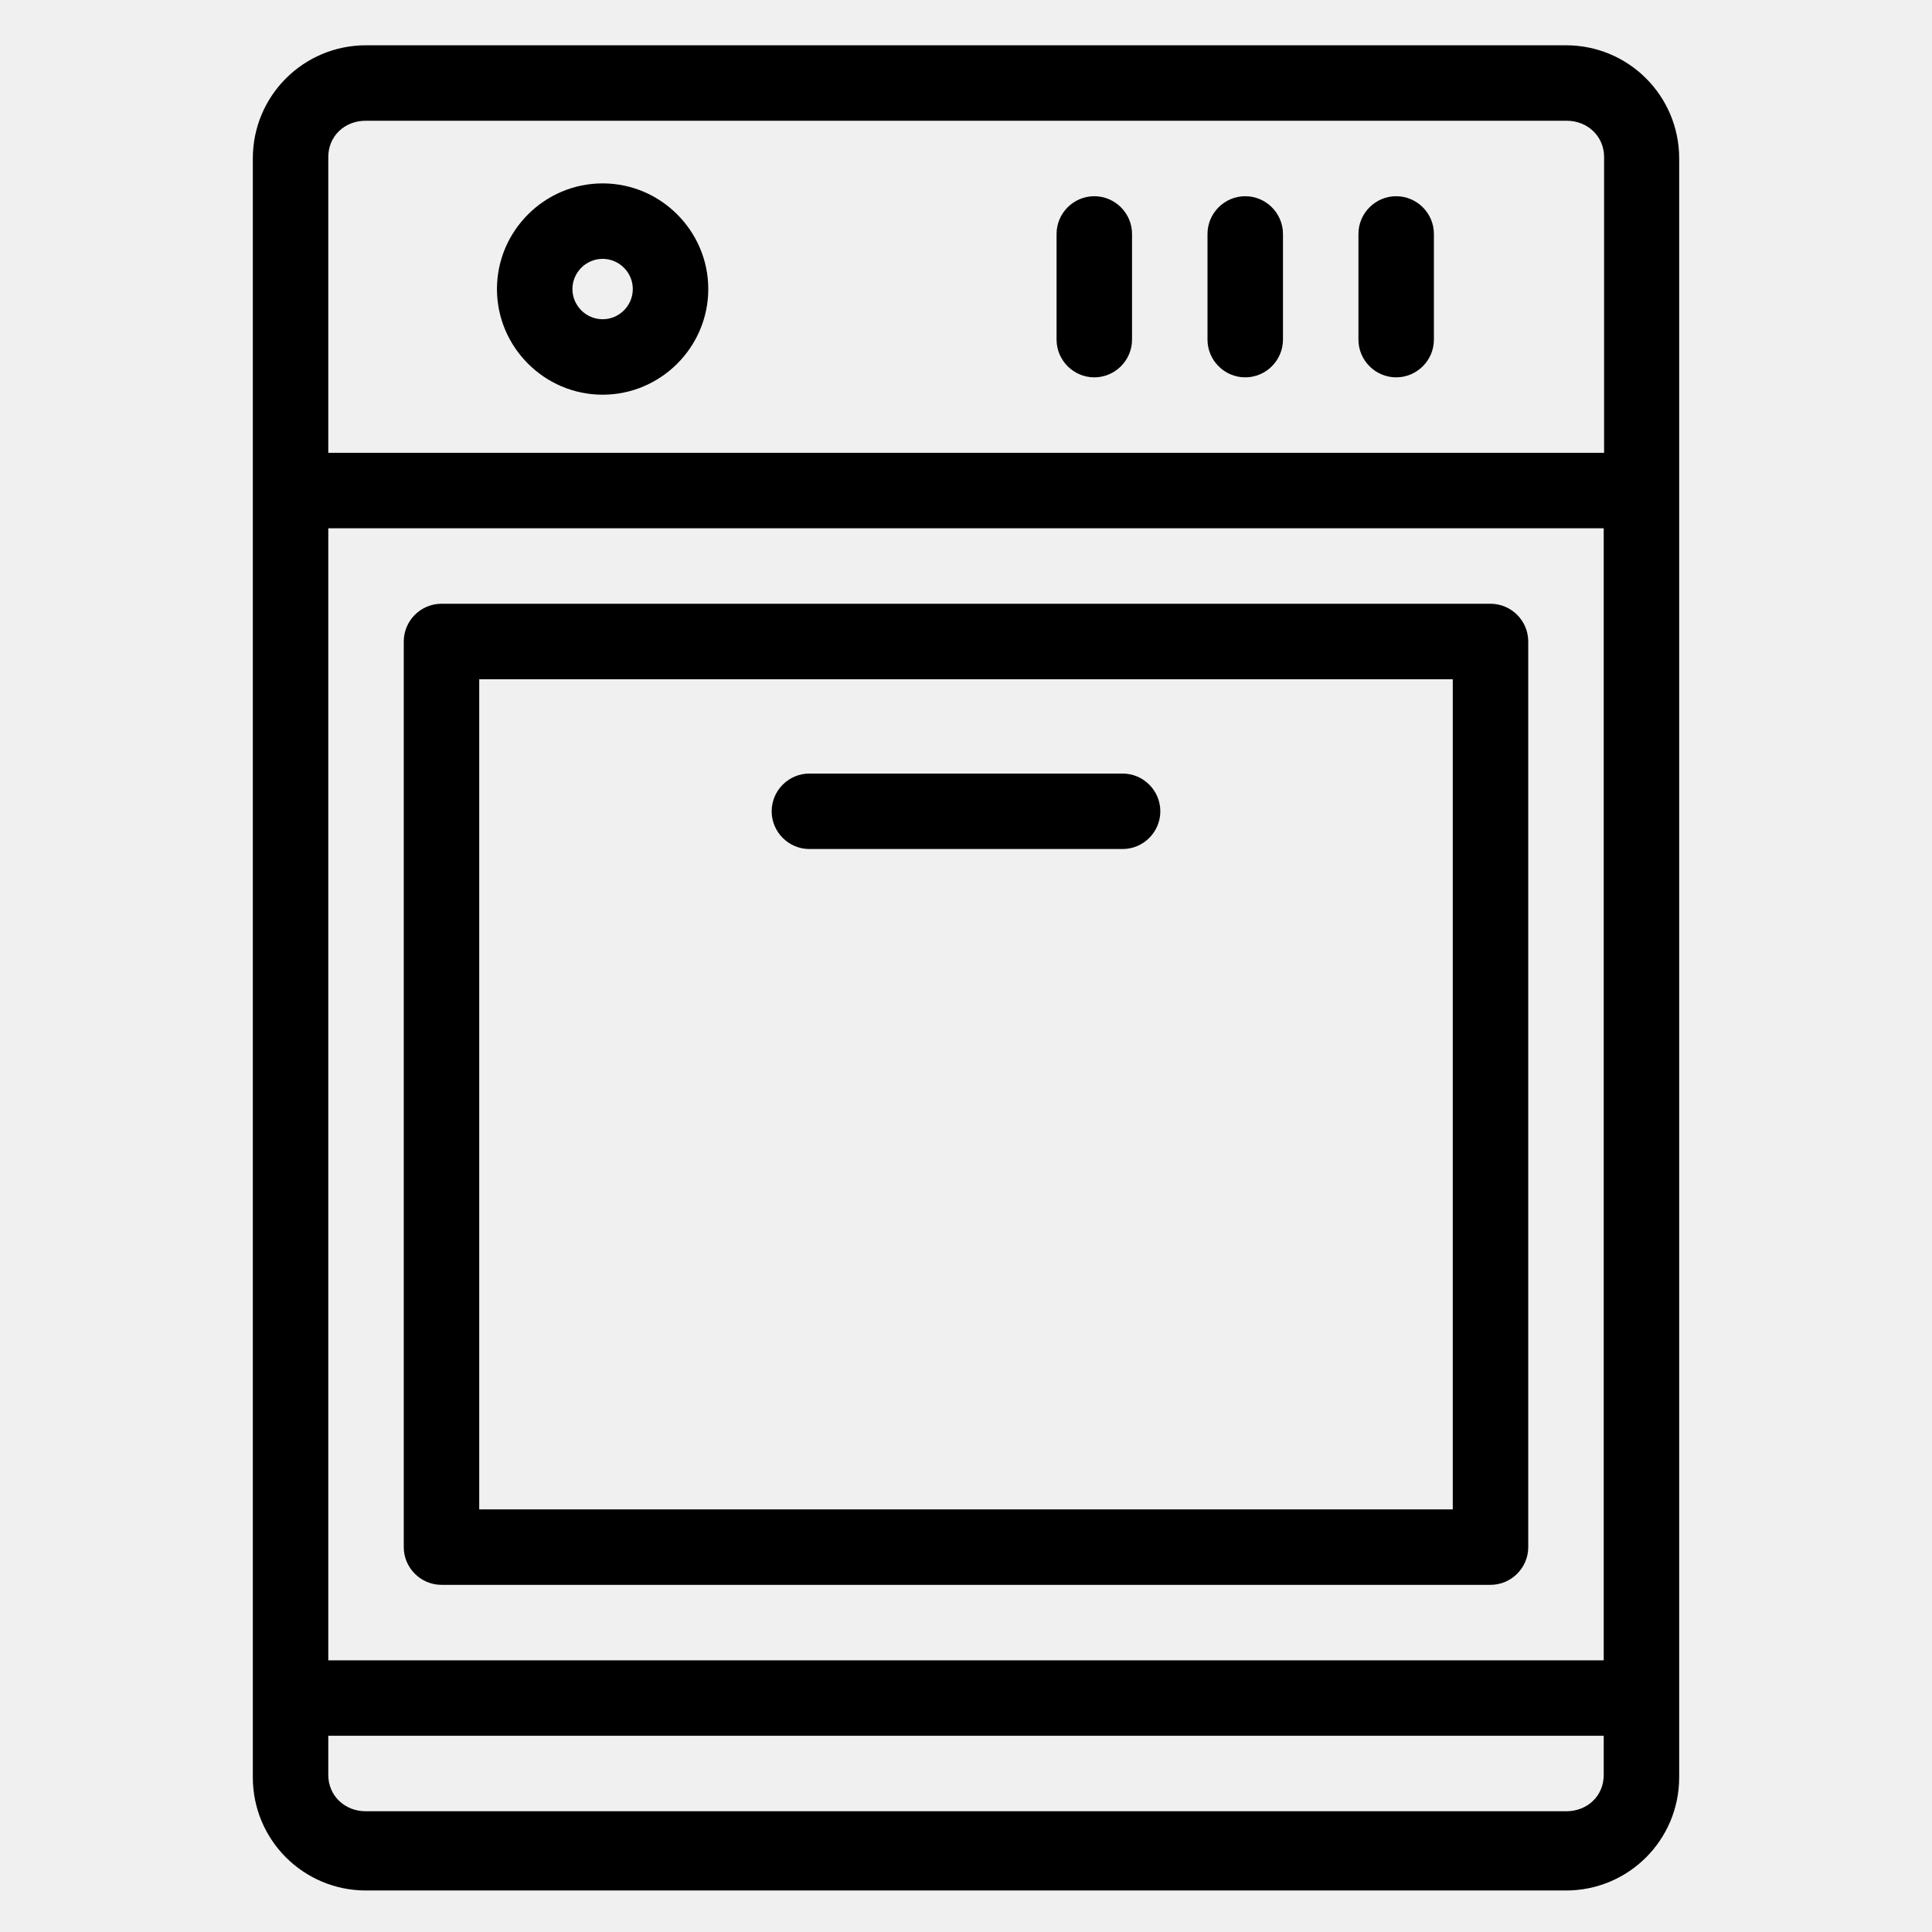
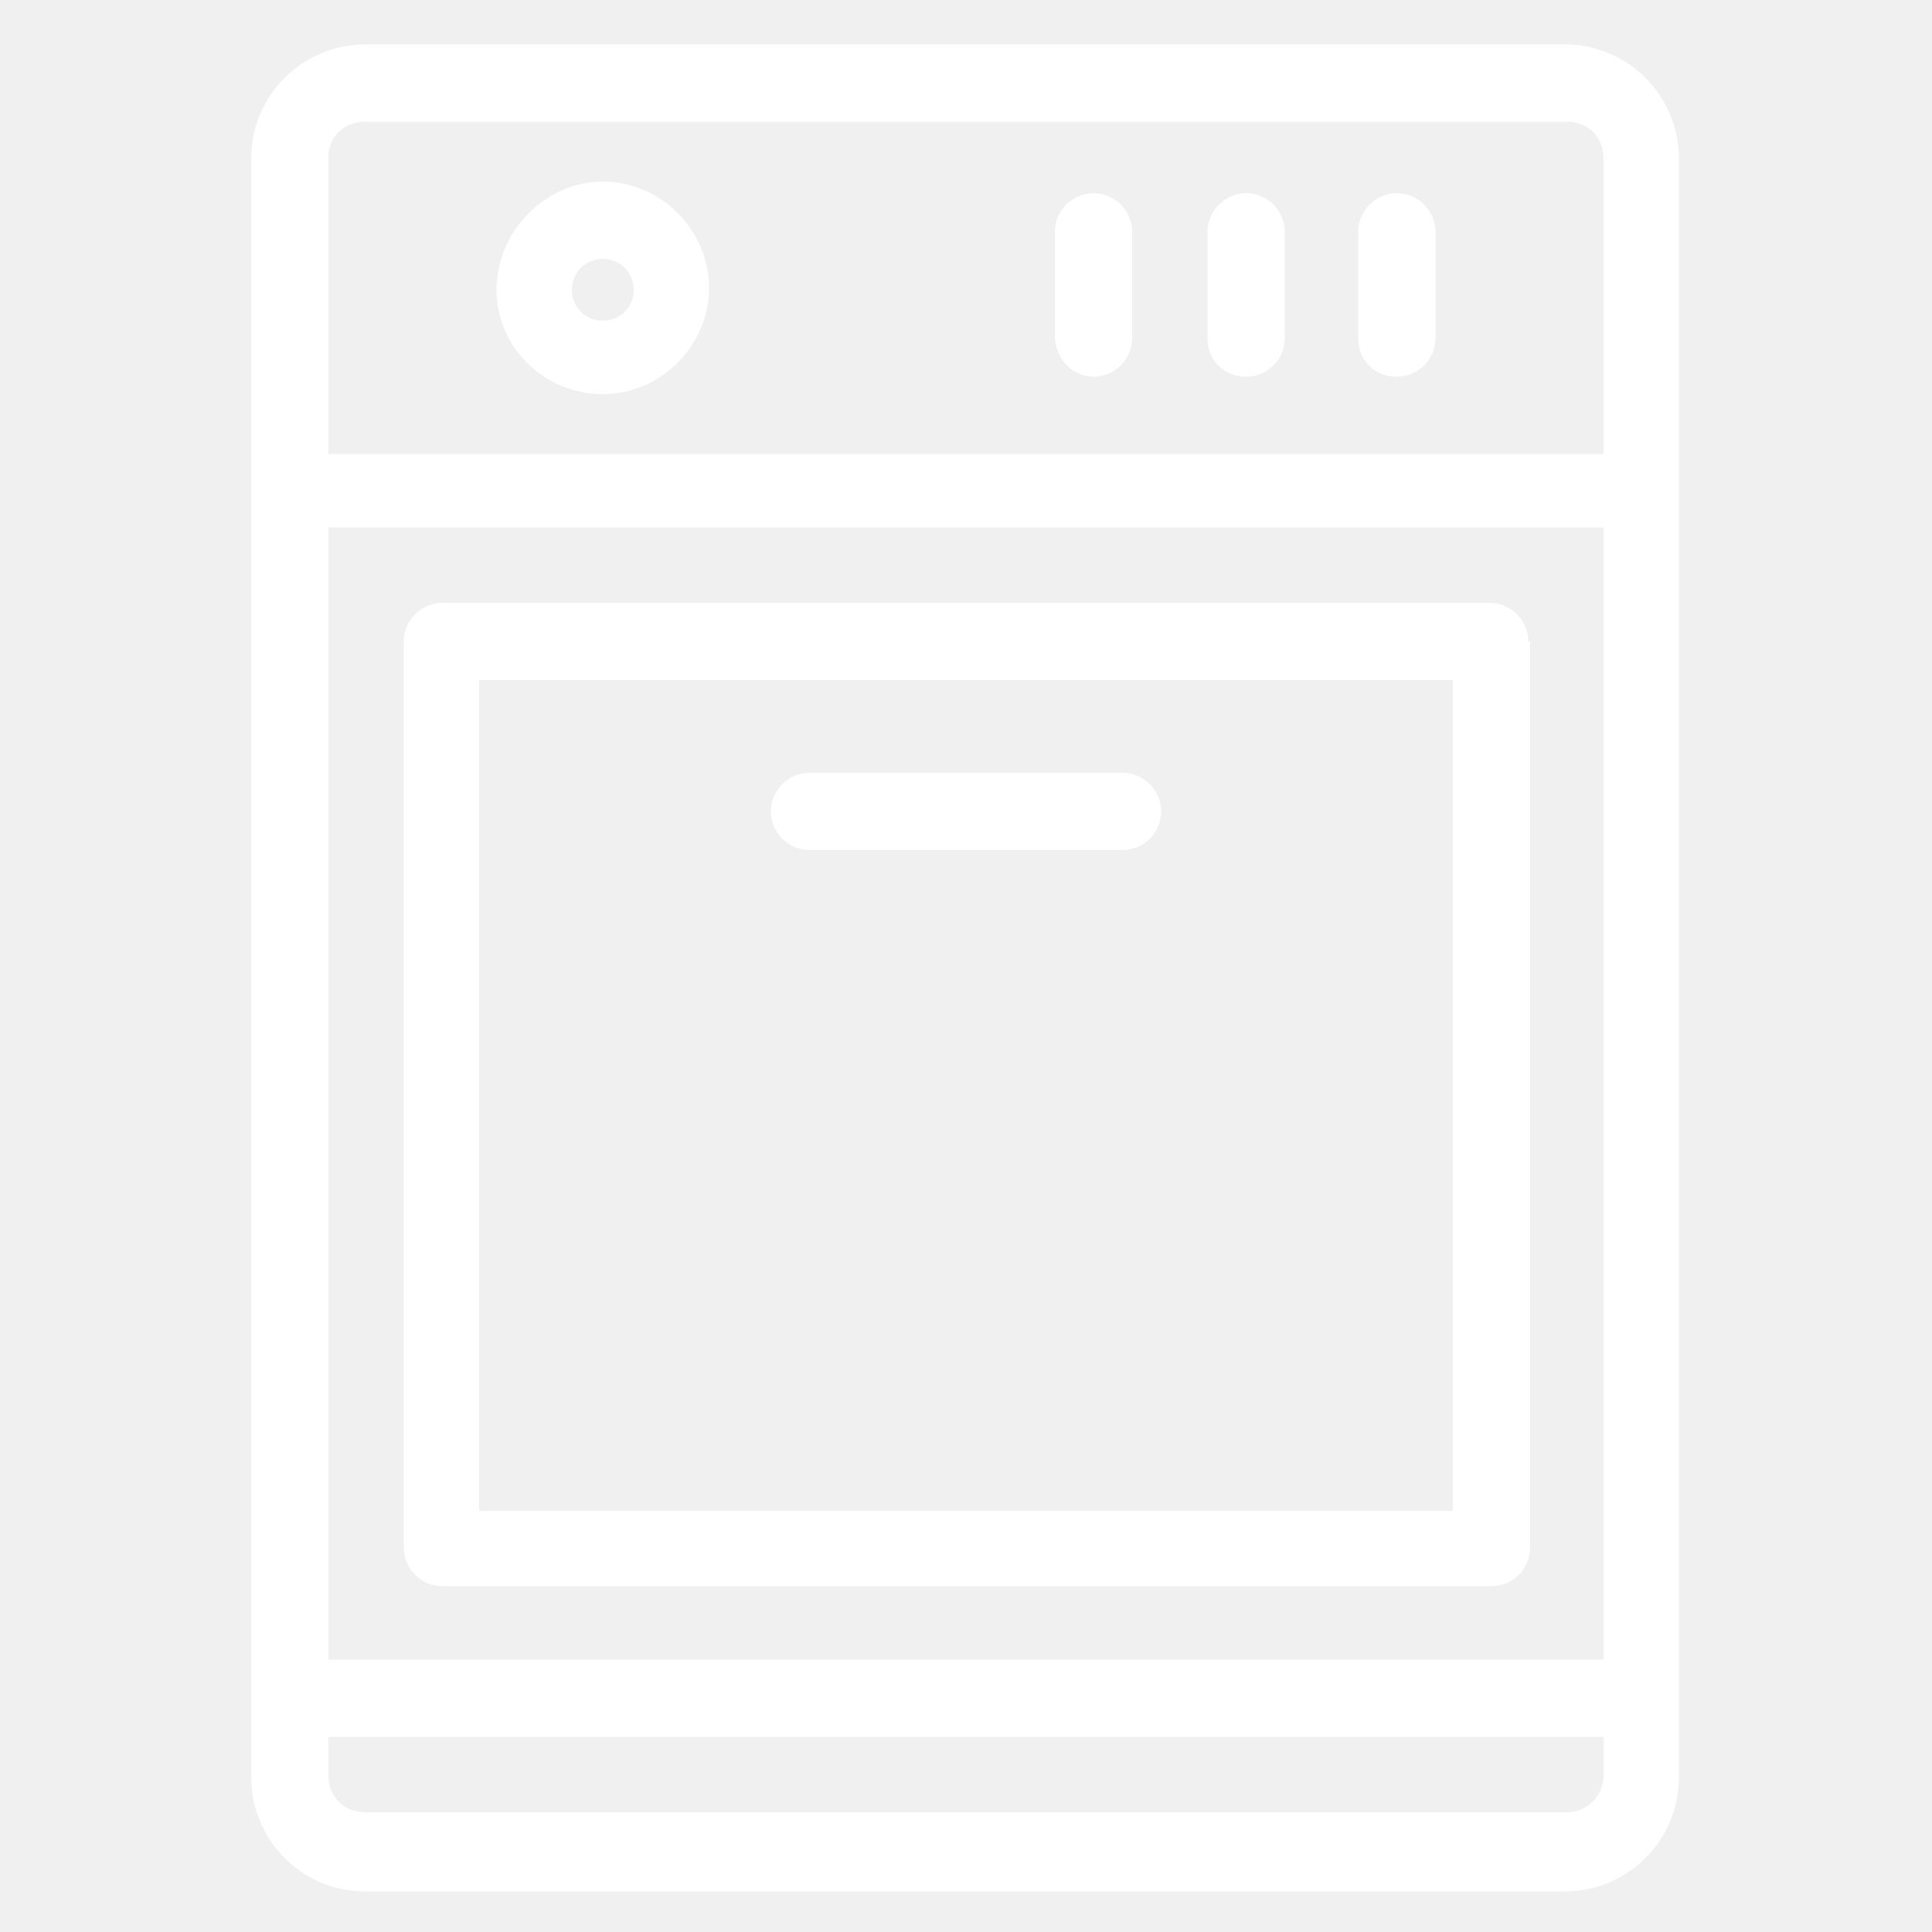
- <svg xmlns="http://www.w3.org/2000/svg" height="100px" width="100px" fill="#000000" version="1.1" x="0px" y="0px" viewBox="0 0 512 512" style="enable-background:new 0 0 512 512;" xml:space="preserve">
+ <svg xmlns="http://www.w3.org/2000/svg" version="1.1" id="Layer_1" x="0px" y="0px" viewBox="0 0 100 100" style="enable-background:new 0 0 100 100;" xml:space="preserve">
+   <style type="text/css">
+ 	.st0{fill:#FFFFFF;}
+ </style>
  <g>
-     <path d="M445,42c0-16.6-13.4-30-30-30H97c-16.6,0-30,13.4-30,30v429c0,16.6,13.4,30,30,30h318   c16.6,0,30-13.4,30-30V42z M96.9,32h318.3c5.5,0,9.9,4.1,9.9,9.6V120H87V41.6C87,36.1,91.3,32,96.9,32z M425,140v300H87V140H425z    M415.1,480H96.9c-5.5,0-9.9-4.1-9.9-9.6V460h338v10.4C425,475.9,420.7,480,415.1,480z" />
-     <path d="M405,170c0-5.5-4.5-10-10-10H117c-5.5,0-10,4.5-10,10v240c0,5.5,4.5,10,10,10h278c5.5,0,10-4.5,10-10V170   z M127,180h258v220H127V180z" />
-     <path d="M297.5,205h-83c-5.5,0-10,4.5-10,10s4.5,10,10,10h83c5.5,0,10-4.5,10-10S303,205,297.5,205z" />
-     <path d="M290,100c5.5,0,10-4.5,10-10V62c0-5.5-4.5-10-10-10s-10,4.5-10,10v28C280,95.5,284.5,100,290,100z" />
-     <path d="M330,100c5.5,0,10-4.5,10-10V62c0-5.5-4.5-10-10-10s-10,4.5-10,10v28C320,95.5,324.5,100,330,100z" />
-     <path d="M370,100c5.5,0,10-4.5,10-10V62c0-5.5-4.5-10-10-10s-10,4.5-10,10v28C360,95.5,364.5,100,370,100z" />
-     <path d="M159.7,104.6c15.4,0,28-12.6,28-28s-12.6-28-28-28s-28,12.6-28,28S144.3,104.6,159.7,104.6z M159.7,68.6   c4.4,0,8,3.6,8,8s-3.6,8-8,8s-8-3.6-8-8S155.3,68.6,159.7,68.6z" />
+     <path class="st0" d="M86.9,8.2c0-3.2-2.6-5.9-5.9-5.9H18.9c-3.2,0-5.9,2.6-5.9,5.9V92c0,3.2,2.6,5.9,5.9,5.9h62.1   c3.2,0,5.9-2.6,5.9-5.9V8.2z M18.9,6.3h62.2c1.1,0,1.9,0.8,1.9,1.9v15.3H17V8.1C17,7.1,17.8,6.3,18.9,6.3z M83,27.3v58.6H17V27.3   H83z M81.1,93.8H18.9c-1.1,0-1.9-0.8-1.9-1.9v-2h66v2C83,92.9,82.2,93.8,81.1,93.8z" />
+     <path class="st0" d="M79.1,33.2c0-1.1-0.9-2-2-2H22.9c-1.1,0-2,0.9-2,2v46.9c0,1.1,0.9,2,2,2h54.3c1.1,0,2-0.9,2-2V33.2z    M24.8,35.2h50.4v43H24.8V35.2z" />
+     <path class="st0" d="M58.1,40H41.9c-1.1,0-2,0.9-2,2s0.9,2,2,2h16.2c1.1,0,2-0.9,2-2S59.2,40,58.1,40z" />
+     <path class="st0" d="M56.6,19.5c1.1,0,2-0.9,2-2v-5.5c0-1.1-0.9-2-2-2s-2,0.9-2,2v5.5C54.7,18.7,55.6,19.5,56.6,19.5z" />
+     <path class="st0" d="M64.5,19.5c1.1,0,2-0.9,2-2v-5.5c0-1.1-0.9-2-2-2s-2,0.9-2,2v5.5C62.5,18.7,63.4,19.5,64.5,19.5z" />
+     <path class="st0" d="M72.3,19.5c1.1,0,2-0.9,2-2v-5.5c0-1.1-0.9-2-2-2s-2,0.9-2,2v5.5C70.3,18.7,71.2,19.5,72.3,19.5z" />
+     <path class="st0" d="M31.2,20.4c3,0,5.5-2.5,5.5-5.5s-2.5-5.5-5.5-5.5S25.7,12,25.7,15S28.2,20.4,31.2,20.4z M31.2,13.4   c0.9,0,1.6,0.7,1.6,1.6c0,0.9-0.7,1.6-1.6,1.6s-1.6-0.7-1.6-1.6C29.6,14.1,30.3,13.4,31.2,13.4z" />
  </g>
</svg>
